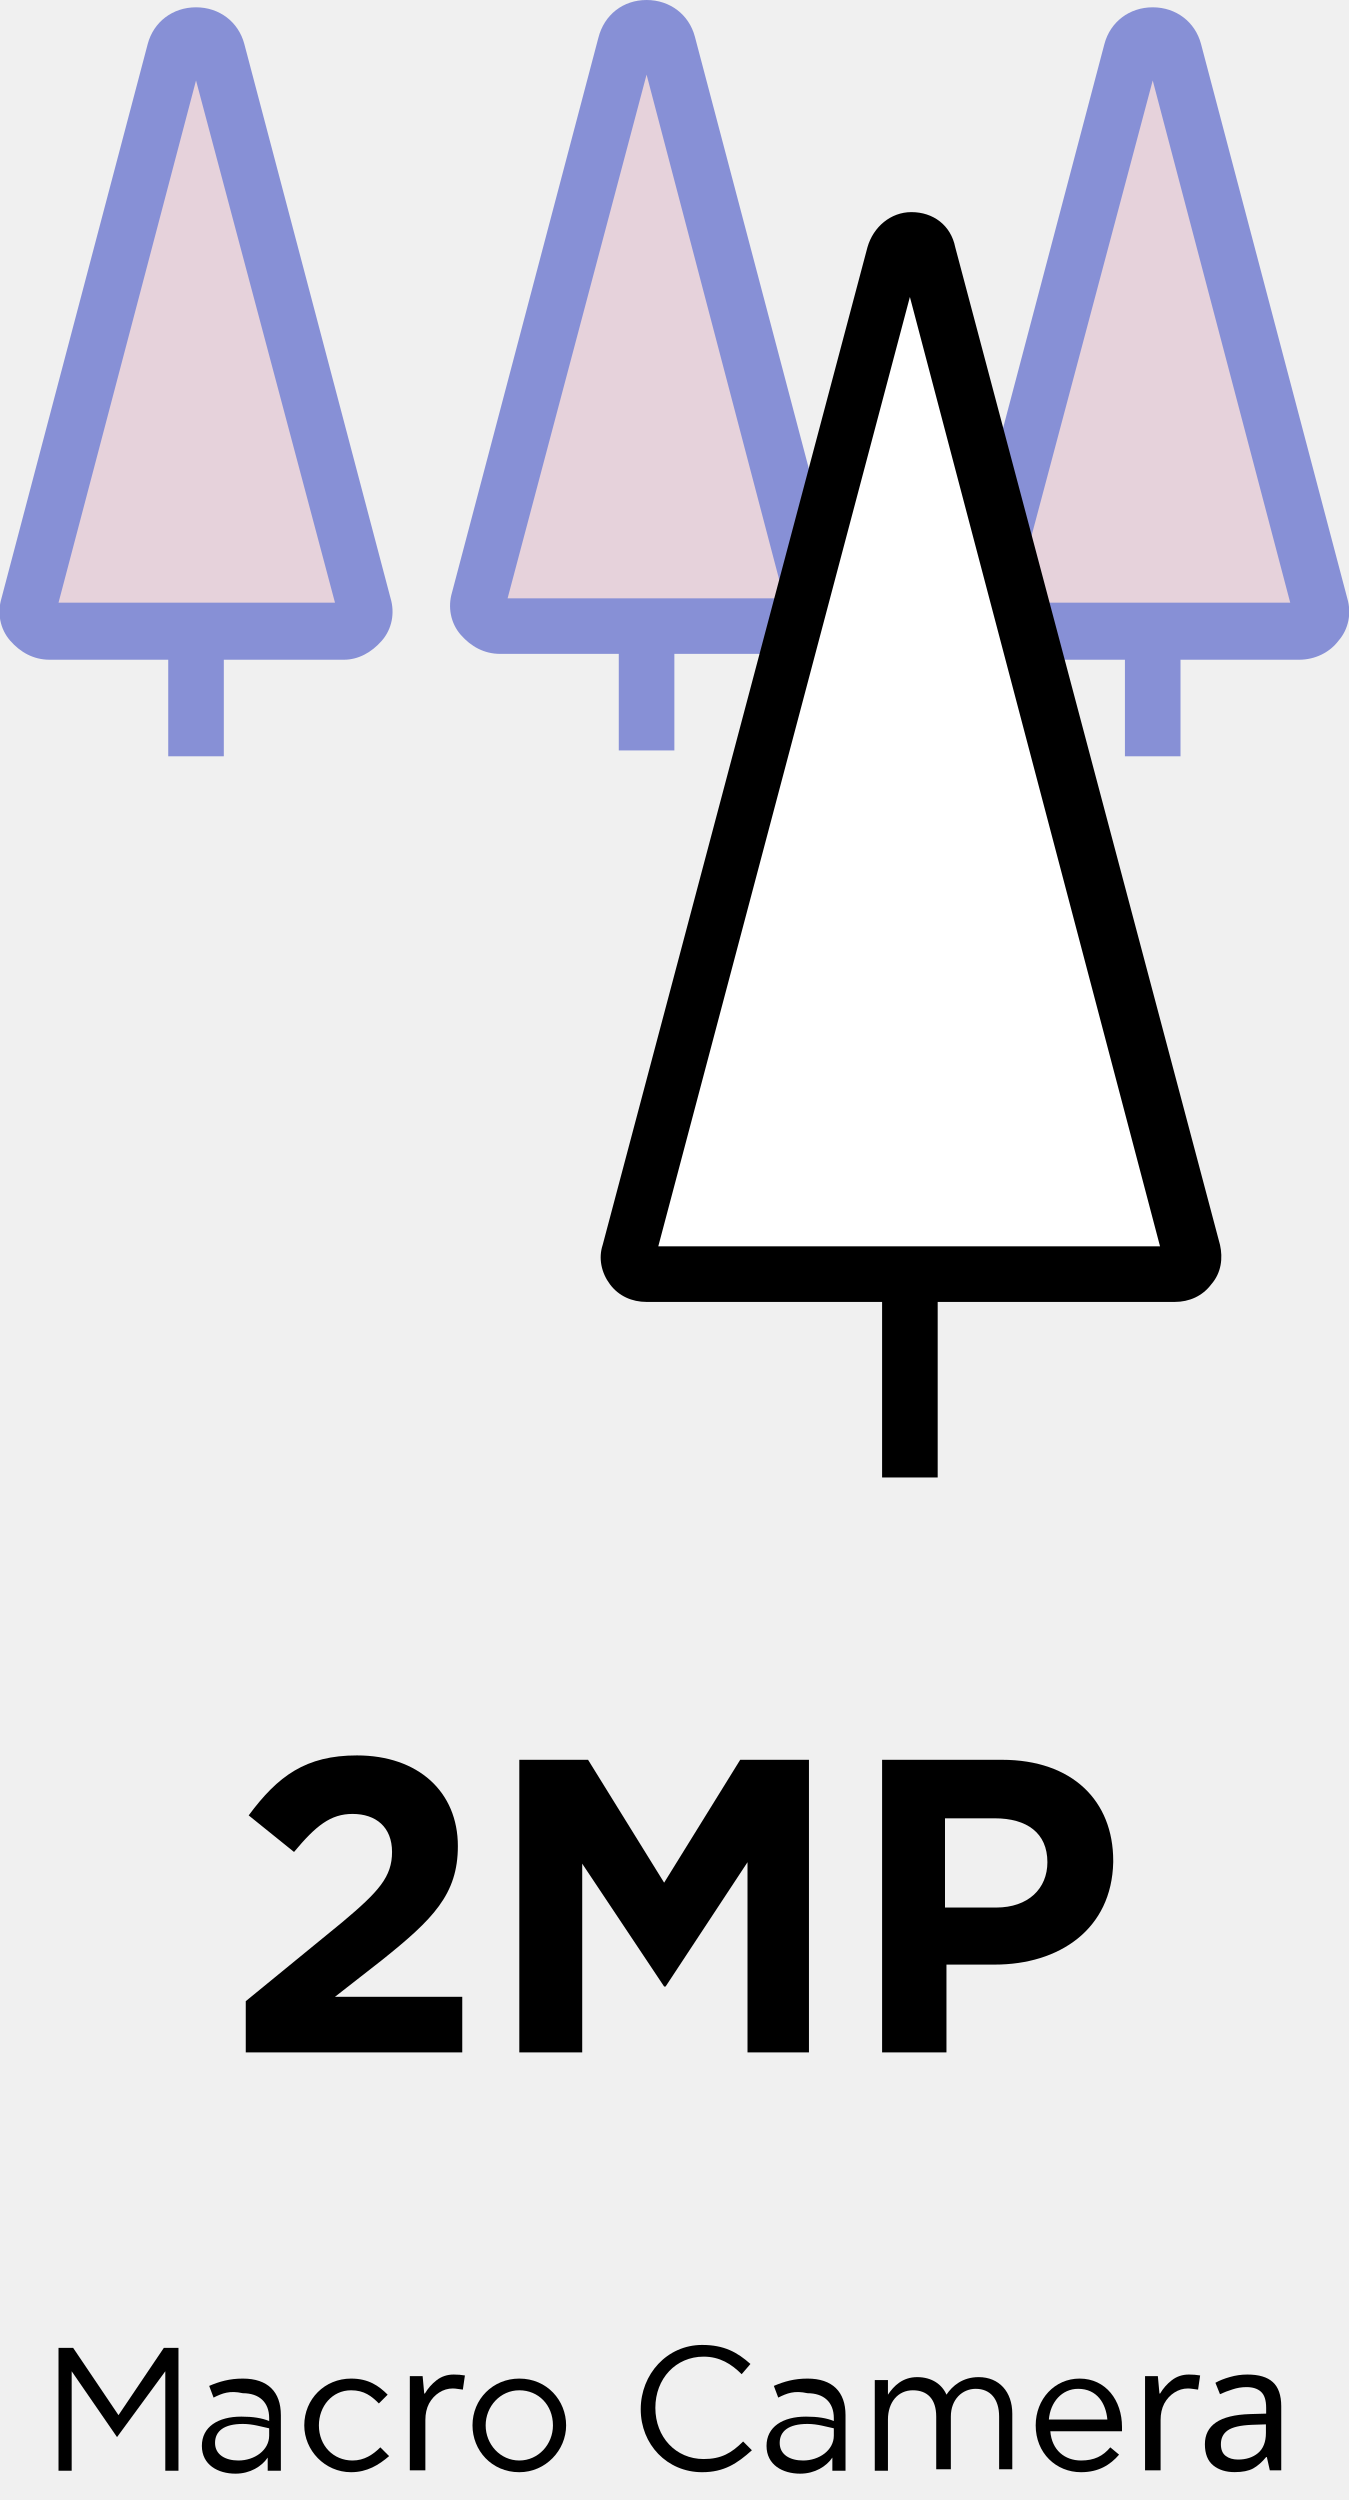
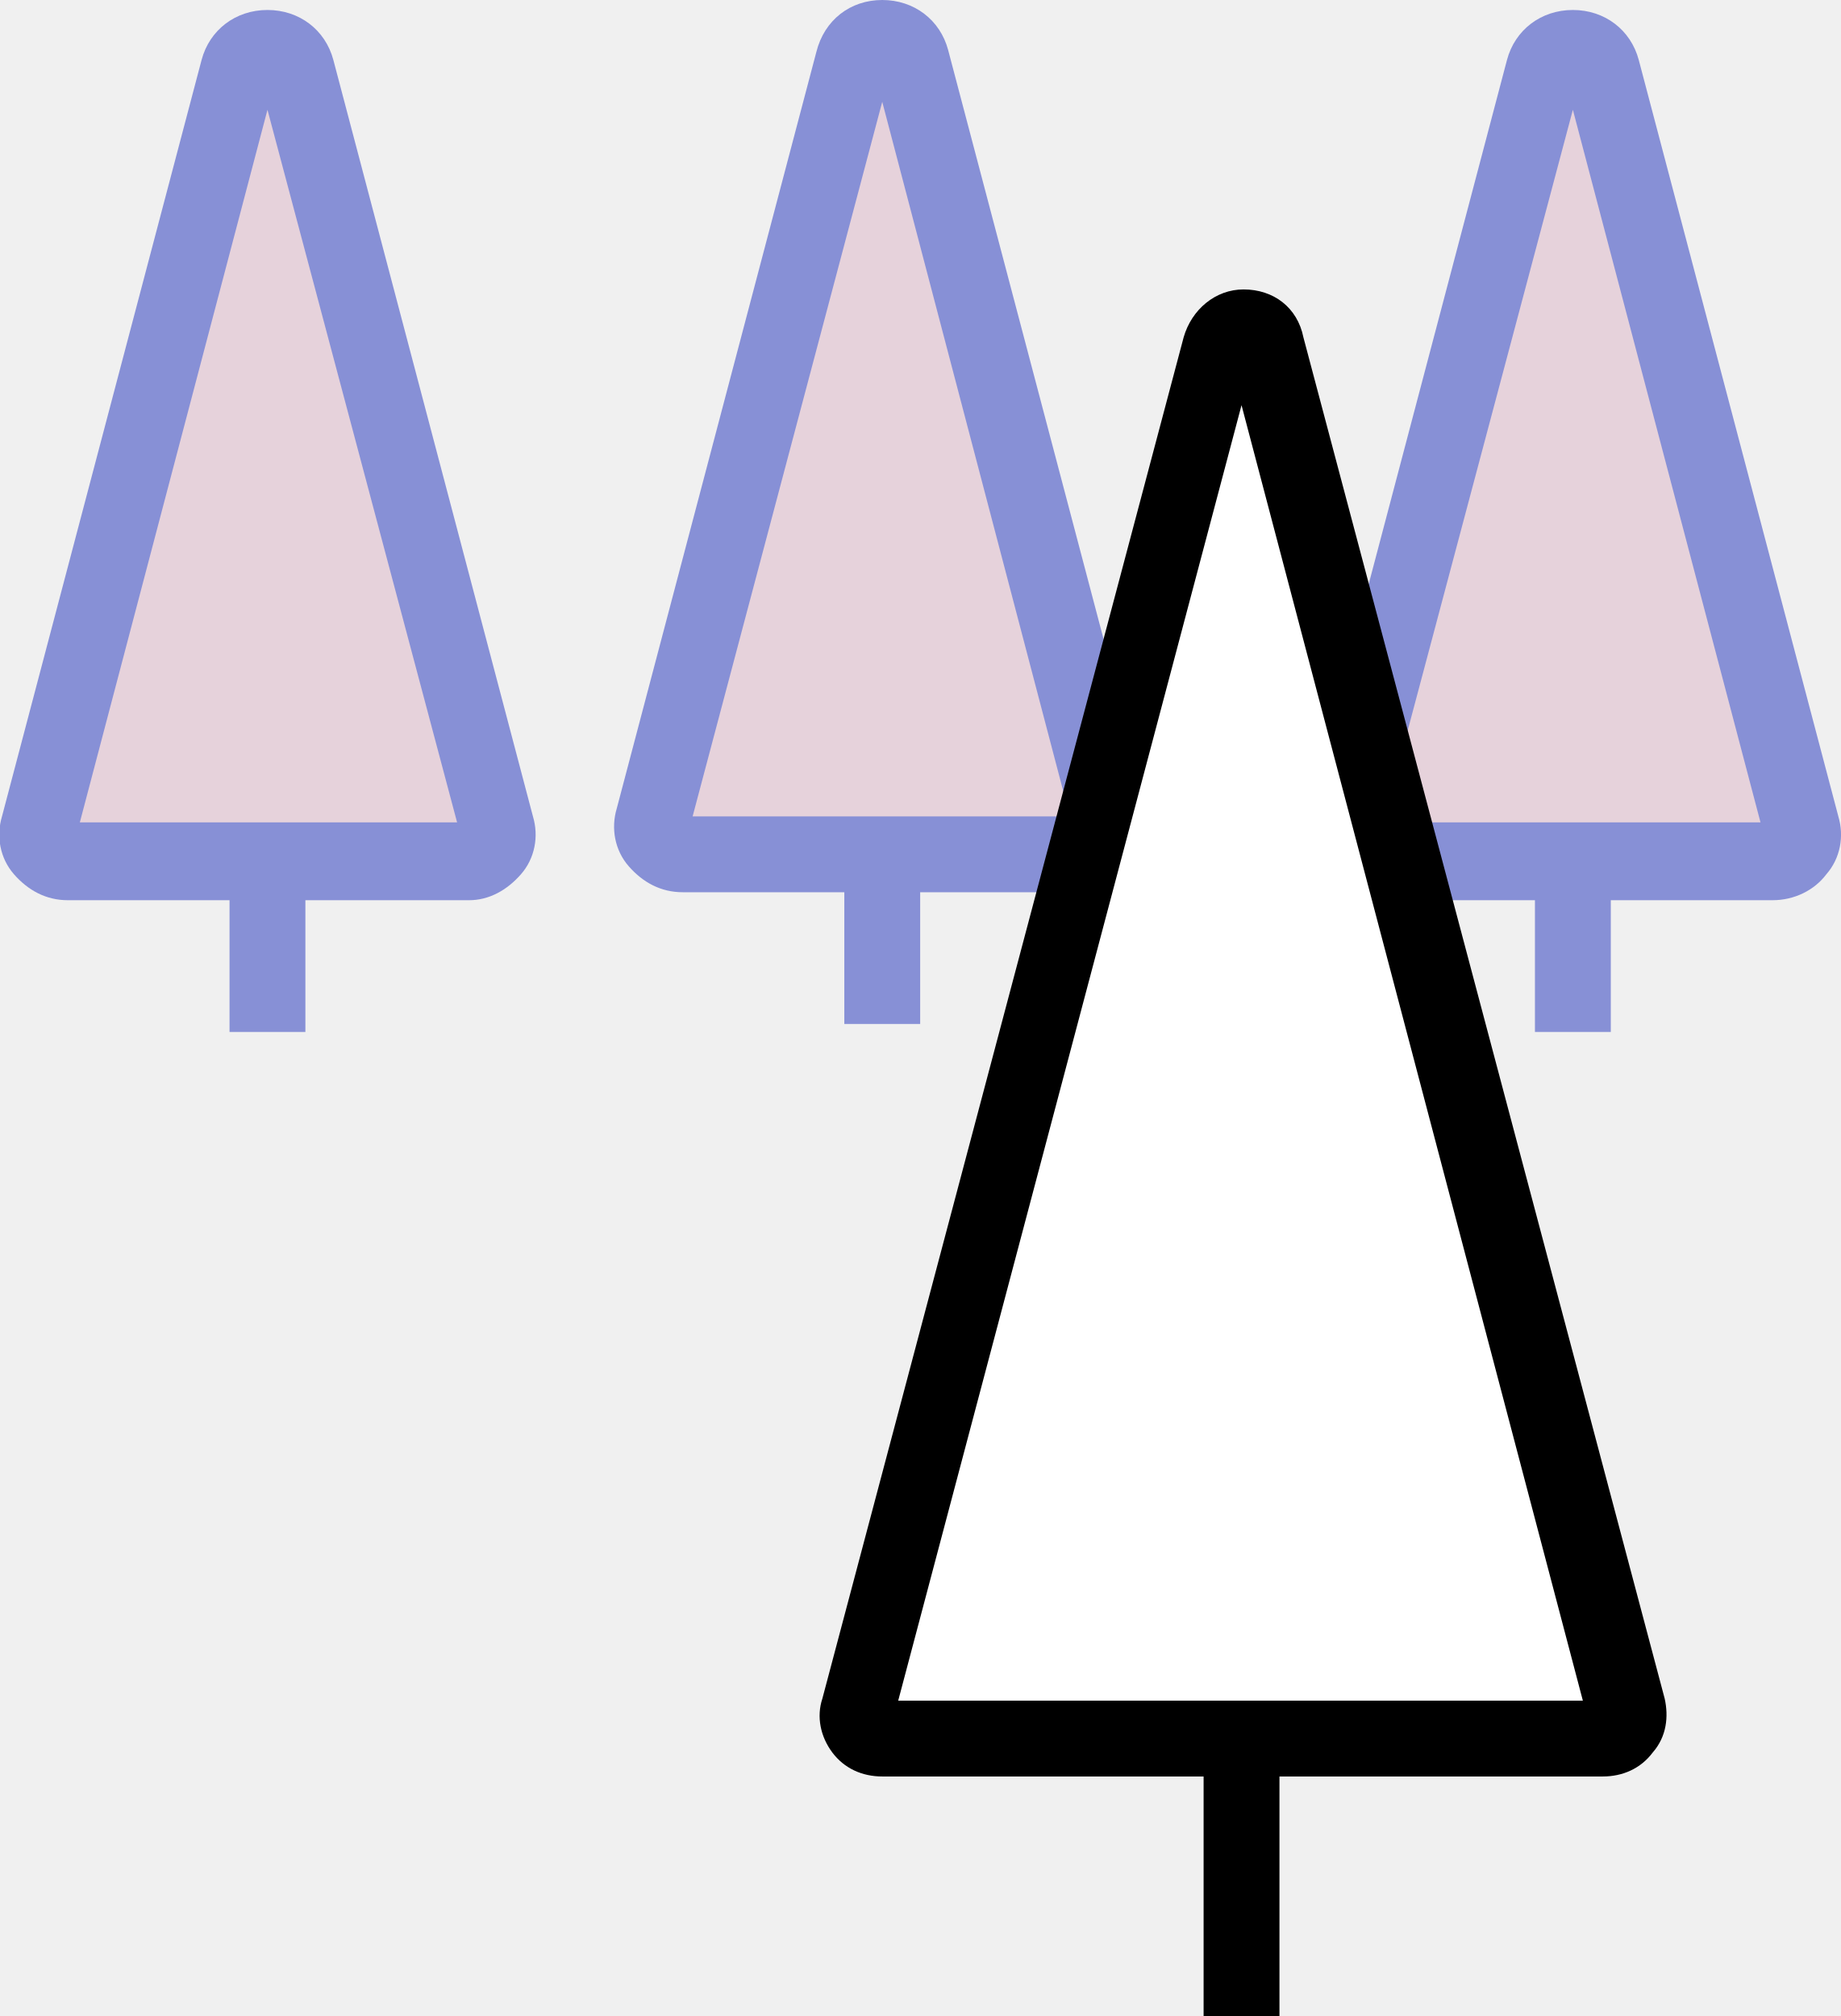
- <svg xmlns="http://www.w3.org/2000/svg" version="1.1" id="Layer_2_00000127024148381255509380000007451013849940859059_" x="0px" y="0px" viewBox="0 0 92.2 170.9" style="enable-background:new 0 0 92.2 170.9;" xml:space="preserve">
+ <svg xmlns="http://www.w3.org/2000/svg" version="1.1" id="Layer_2_00000127024148381255509380000007451013849940859059_" x="0px" y="0px" viewBox="0 0 92.2 101" style="enable-background:new 0 0 92.2 101;" xml:space="preserve">
  <style type="text/css">
	.st0{fill:#E6D2DB;}
	.st1{fill:#8790D6;}
	.st2{fill:#FFFFFF;}
- 	.st3{enable-background:new    ;}
- 	.st4{font-family:'GothamBook';}
- 	.st5{font-size:12px;}
</style>
  <g id="Layer_1-2">
    <g>
      <g>
        <g>
          <path class="st0" d="M32.7,40.9L42.8,3c0.4-1.5,2.5-1.5,2.9,0l10,37.9c0.2,0.9-0.5,1.9-1.4,1.9H34.2      C33.2,42.8,32.5,41.9,32.7,40.9z" />
-           <path class="st1" d="M54.2,44.7H34.2c-1.1,0-2-0.5-2.7-1.3s-0.9-1.9-0.6-2.9l10-37.9C41.3,1,42.6,0,44.2,0s2.9,1,3.3,2.5      l10,37.9c0.3,1,0.1,2.1-0.6,2.9S55.3,44.7,54.2,44.7z M34.7,40.9h18.9L44.2,5.1L34.7,40.9L34.7,40.9z" />
+           <path class="st1" d="M54.2,44.7h-20c-1.1,0-2-0.5-2.7-1.3s-0.9-1.9-0.6-2.9l10-37.9C41.3,1,42.6,0,44.2,0s2.9,1,3.3,2.5l10,37.9      c0.3,1,0.1,2.1-0.6,2.9S55.3,44.7,54.2,44.7z M34.7,40.9h18.9L44.2,5.1L34.7,40.9L34.7,40.9z" />
        </g>
        <rect x="42.3" y="42.8" class="st1" width="3.8" height="8.5" />
        <g>
-           <path class="st0" d="M67.3,41.3l10-37.9c0.4-1.5,2.5-1.5,2.9,0l10,37.9c0.2,0.9-0.5,1.9-1.4,1.9H68.8      C67.8,43.1,67.1,42.2,67.3,41.3L67.3,41.3z" />
-           <path class="st1" d="M88.8,45.1H68.8c-1.1,0-2-0.5-2.7-1.3s-0.9-1.9-0.6-2.9l10-37.9c0.4-1.5,1.7-2.5,3.3-2.5s2.9,1,3.3,2.5      l10,37.9c0.3,1,0.1,2.1-0.6,2.9C90.9,44.6,89.9,45.1,88.8,45.1L88.8,45.1z M69.2,41.8L69.2,41.8L69.2,41.8z M69.3,41.2h18.9      L78.8,5.5L69.3,41.2z" />
+           <path class="st0" d="M67.3,41.3l10-37.9c0.4-1.5,2.5-1.5,2.9,0l10,37.9c0.2,0.9-0.5,1.9-1.4,1.9h-20      C67.8,43.1,67.1,42.2,67.3,41.3L67.3,41.3z" />
+           <path class="st1" d="M88.8,45.1h-20c-1.1,0-2-0.5-2.7-1.3s-0.9-1.9-0.6-2.9L75.5,3c0.4-1.5,1.7-2.5,3.3-2.5s2.9,1,3.3,2.5      l10,37.9c0.3,1,0.1,2.1-0.6,2.9C90.9,44.6,89.9,45.1,88.8,45.1L88.8,45.1z M69.2,41.8L69.2,41.8L69.2,41.8z M69.3,41.2h18.9      L78.8,5.5L69.3,41.2z" />
        </g>
        <rect x="76.9" y="43.2" class="st1" width="3.8" height="8.5" />
        <g>
          <path class="st0" d="M2,41.3L12,3.4c0.4-1.5,2.5-1.5,2.9,0l10,37.9c0.2,0.9-0.5,1.9-1.4,1.9H3.4C2.4,43.1,1.7,42.2,2,41.3z" />
-           <path class="st1" d="M23.5,45.1H3.4c-1.1,0-2-0.5-2.7-1.3s-0.9-1.9-0.6-2.9l10-37.9c0.4-1.5,1.7-2.5,3.3-2.5s2.9,1,3.3,2.5      l10,37.9c0.3,1,0.1,2.1-0.6,2.9S24.5,45.1,23.5,45.1L23.5,45.1z M4,41.2h18.9L13.4,5.5C13.4,5.5,4,41.2,4,41.2z" />
+           <path class="st1" d="M23.5,45.1H3.4c-1.1,0-2-0.5-2.7-1.3s-0.9-1.9-0.6-2.9L10.1,3c0.4-1.5,1.7-2.5,3.3-2.5s2.9,1,3.3,2.5      l10,37.9c0.3,1,0.1,2.1-0.6,2.9S24.5,45.1,23.5,45.1L23.5,45.1z M4,41.2h18.9L13.4,5.5L4,41.2z" />
        </g>
        <rect x="11.5" y="43.2" class="st1" width="3.8" height="8.5" />
        <g>
          <path class="st2" d="M43,85.6l18-68.2c0.3-1.2,2.1-1.2,2.4,0l18.1,68.2c0.2,0.8-0.4,1.6-1.2,1.6H44.2      C43.4,87.1,42.8,86.3,43,85.6L43,85.6z" />
          <path d="M80.3,89H44.2c-1,0-1.9-0.4-2.5-1.2c-0.6-0.8-0.8-1.8-0.5-2.7l18.1-68.2c0.4-1.4,1.6-2.4,3-2.4l0,0c1.5,0,2.7,0.9,3,2.4      l18.1,68.2c0.2,0.9,0.1,1.9-0.6,2.7C82.2,88.6,81.3,89,80.3,89L80.3,89z M44.8,86L44.8,86L44.8,86L44.8,86z M45,85.2h34.3      L62.2,20.3L45,85.2L45,85.2z" />
        </g>
        <rect x="60.3" y="87.1" width="3.8" height="13.9" />
      </g>
-       <g class="st3">
-         <path d="M8,166.6L8,166.6l-3.1-4.5v6.8H4v-8.4h1l3.1,4.6l3.1-4.6h1v8.4h-0.9v-6.8L8,166.6z" />
-         <path d="M14.6,163.9l-0.3-0.8c0.7-0.3,1.4-0.5,2.3-0.5c1.7,0,2.6,0.9,2.6,2.5v3.8h-0.9v-0.9c-0.4,0.6-1.2,1.1-2.2,1.1     c-1.2,0-2.3-0.6-2.3-1.9c0-1.3,1.1-2,2.7-2c0.8,0,1.4,0.1,1.9,0.3v-0.2c0-1.1-0.7-1.7-1.8-1.7C15.7,163.4,15.2,163.6,14.6,163.9z      M14.7,167c0,0.8,0.7,1.2,1.6,1.2c1.1,0,2.1-0.7,2.1-1.7V166c-0.5-0.1-1.1-0.3-1.8-0.3C15.3,165.7,14.7,166.2,14.7,167z" />
-         <path d="M24,169c-1.8,0-3.2-1.5-3.2-3.2c0-1.8,1.4-3.2,3.2-3.2c1.2,0,1.9,0.5,2.5,1.1l-0.6,0.6c-0.5-0.5-1-0.9-1.9-0.9     c-1.3,0-2.2,1.1-2.2,2.4c0,1.4,1,2.4,2.3,2.4c0.8,0,1.4-0.4,1.9-0.9l0.6,0.6C25.9,168.5,25.1,169,24,169z" />
-       </g>
-       <text transform="matrix(1 0 0 1 27 168.87)" class="st4 st5">r</text>
-       <g class="st3">
-         <path d="M35.5,169c-1.9,0-3.2-1.5-3.2-3.2c0-1.8,1.4-3.2,3.2-3.2c1.9,0,3.2,1.5,3.2,3.2S37.3,169,35.5,169z M35.5,163.4     c-1.3,0-2.3,1.1-2.3,2.4c0,1.3,1,2.4,2.3,2.4c1.3,0,2.3-1.1,2.3-2.4C37.8,164.4,36.8,163.4,35.5,163.4z" />
-         <path d="M48,169c-2.4,0-4.2-1.9-4.2-4.3c0-2.4,1.8-4.4,4.2-4.4c1.5,0,2.4,0.5,3.3,1.3l-0.6,0.7c-0.7-0.7-1.5-1.2-2.6-1.2     c-1.9,0-3.3,1.5-3.3,3.5s1.4,3.5,3.3,3.5c1.2,0,1.9-0.4,2.7-1.2l0.6,0.6C50.4,168.4,49.5,169,48,169z" />
-         <path d="M53.2,163.9l-0.3-0.8c0.7-0.3,1.4-0.5,2.3-0.5c1.7,0,2.6,0.9,2.6,2.5v3.8h-0.9v-0.9c-0.4,0.6-1.2,1.1-2.2,1.1     c-1.2,0-2.3-0.6-2.3-1.9c0-1.3,1.1-2,2.7-2c0.8,0,1.4,0.1,1.9,0.3v-0.2c0-1.1-0.7-1.7-1.8-1.7C54.3,163.4,53.8,163.6,53.2,163.9z      M53.3,167c0,0.8,0.7,1.2,1.6,1.2c1.1,0,2.1-0.7,2.1-1.7V166c-0.5-0.1-1.1-0.3-1.8-0.3C53.9,165.7,53.3,166.2,53.3,167z" />
-         <path d="M66.9,162.5c1.4,0,2.3,1,2.3,2.5v3.8h-0.9v-3.6c0-1.2-0.6-1.9-1.6-1.9c-0.9,0-1.7,0.7-1.7,1.9v3.6H64v-3.6     c0-1.2-0.6-1.8-1.6-1.8s-1.7,0.8-1.7,2v3.5h-0.9v-6.2h0.9v1c0.4-0.6,1-1.2,2-1.2c1,0,1.7,0.5,2,1.2     C65.1,163.1,65.8,162.5,66.9,162.5z" />
-         <path d="M73.9,168.2c0.9,0,1.5-0.3,2-0.9l0.6,0.5c-0.6,0.7-1.4,1.2-2.6,1.2c-1.7,0-3.1-1.3-3.1-3.2c0-1.8,1.3-3.2,3-3.2     c1.8,0,2.9,1.5,2.9,3.3c0,0.1,0,0.2,0,0.3h-4.9C71.9,167.5,72.8,168.2,73.9,168.2z M75.7,165.4c-0.1-1.1-0.7-2.1-2-2.1     c-1.1,0-1.9,0.9-2,2.1H75.7z" />
-       </g>
-       <text transform="matrix(1 0 0 1 77.26 168.87)" class="st4 st5">r</text>
-       <text transform="matrix(1 0 0 1 81.82 168.87)" class="st4 st5">a</text>
-       <g class="st3">
-         <path d="M20.1,126.6l-3.1-2.5c2-2.7,3.9-4.1,7.4-4.1c4.2,0,6.9,2.5,6.9,6.2c0,3.3-1.7,5-5.2,7.8l-3.2,2.5h8.7v3.8H16.8v-3.5     l6.6-5.4c2.5-2.1,3.4-3.1,3.4-4.8c0-1.7-1.1-2.6-2.7-2.6C22.6,124,21.6,124.8,20.1,126.6z" />
-         <path d="M51.1,140.3v-13l-5.6,8.5h-0.1l-5.6-8.4v12.9h-4.3v-20h4.7l5.2,8.4l5.2-8.4h4.7v20H51.1z" />
-         <path d="M68,134.3h-3.3v6h-4.4v-20h8.2c4.8,0,7.6,2.8,7.6,6.9v0.1C76,131.9,72.4,134.3,68,134.3z M71.6,127.3c0-2-1.4-3-3.6-3     h-3.4v6.1h3.5C70.3,130.4,71.6,129.1,71.6,127.3L71.6,127.3z" />
-       </g>
    </g>
  </g>
</svg>
